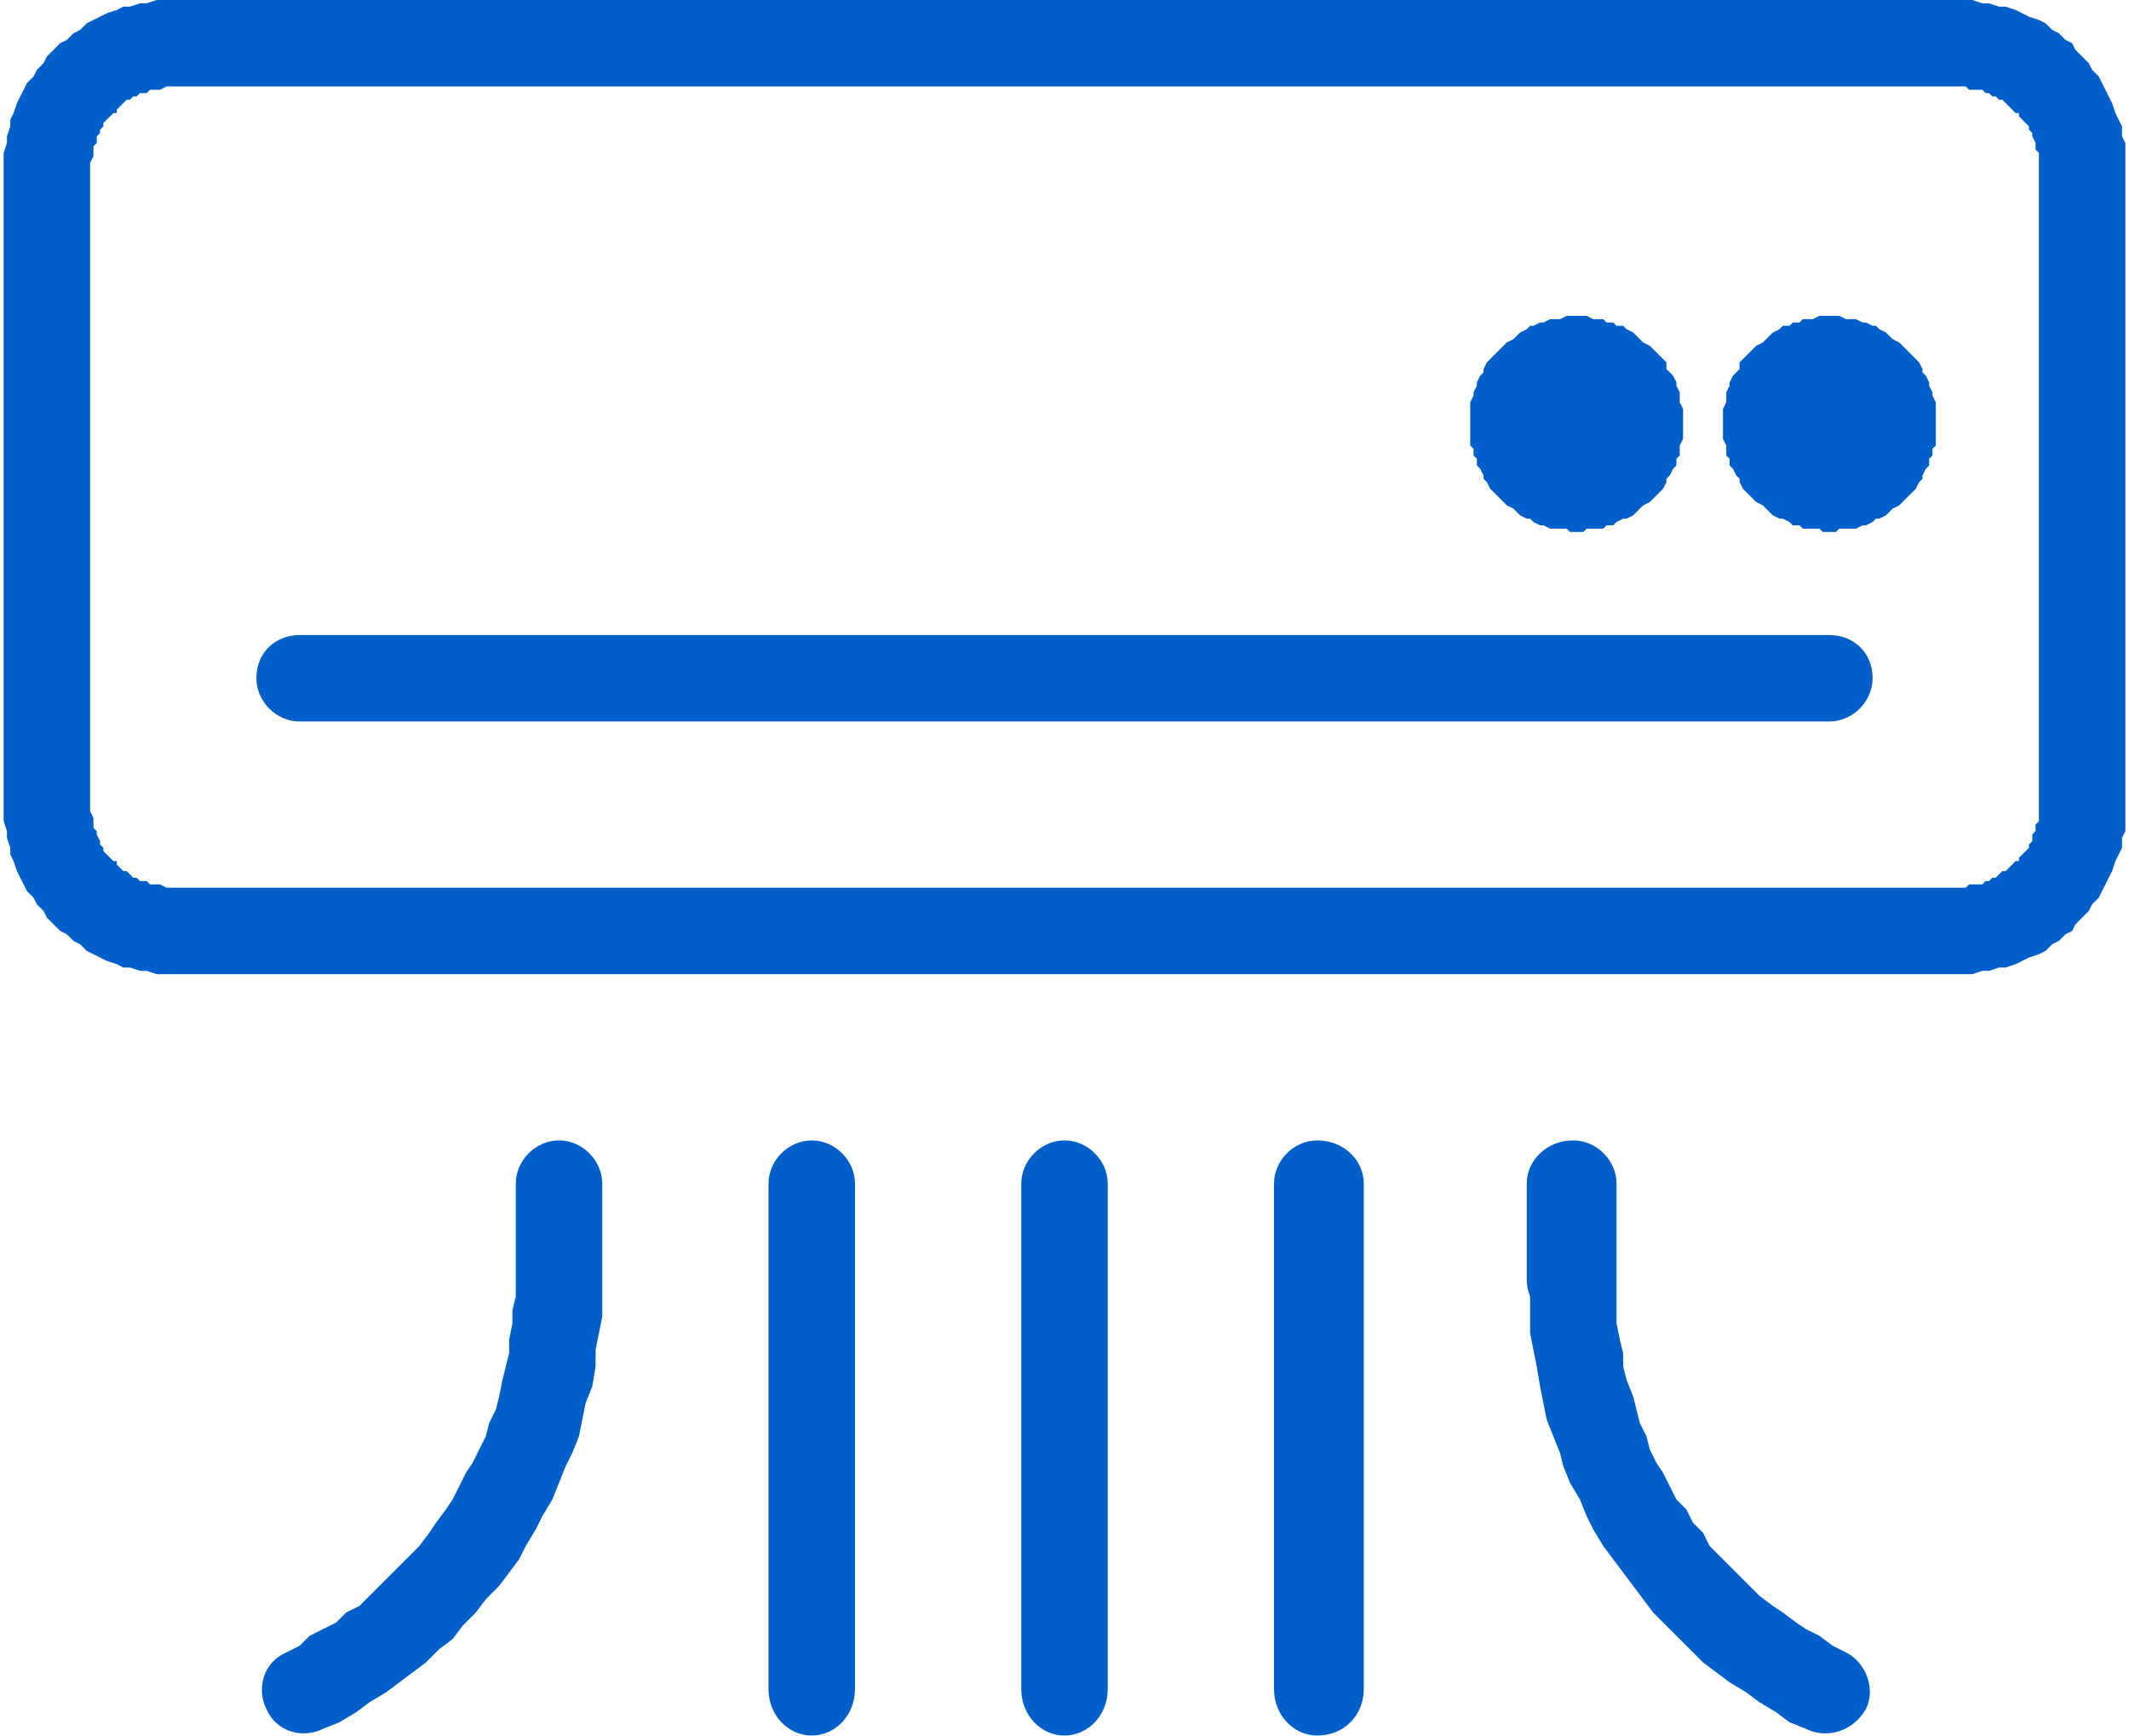
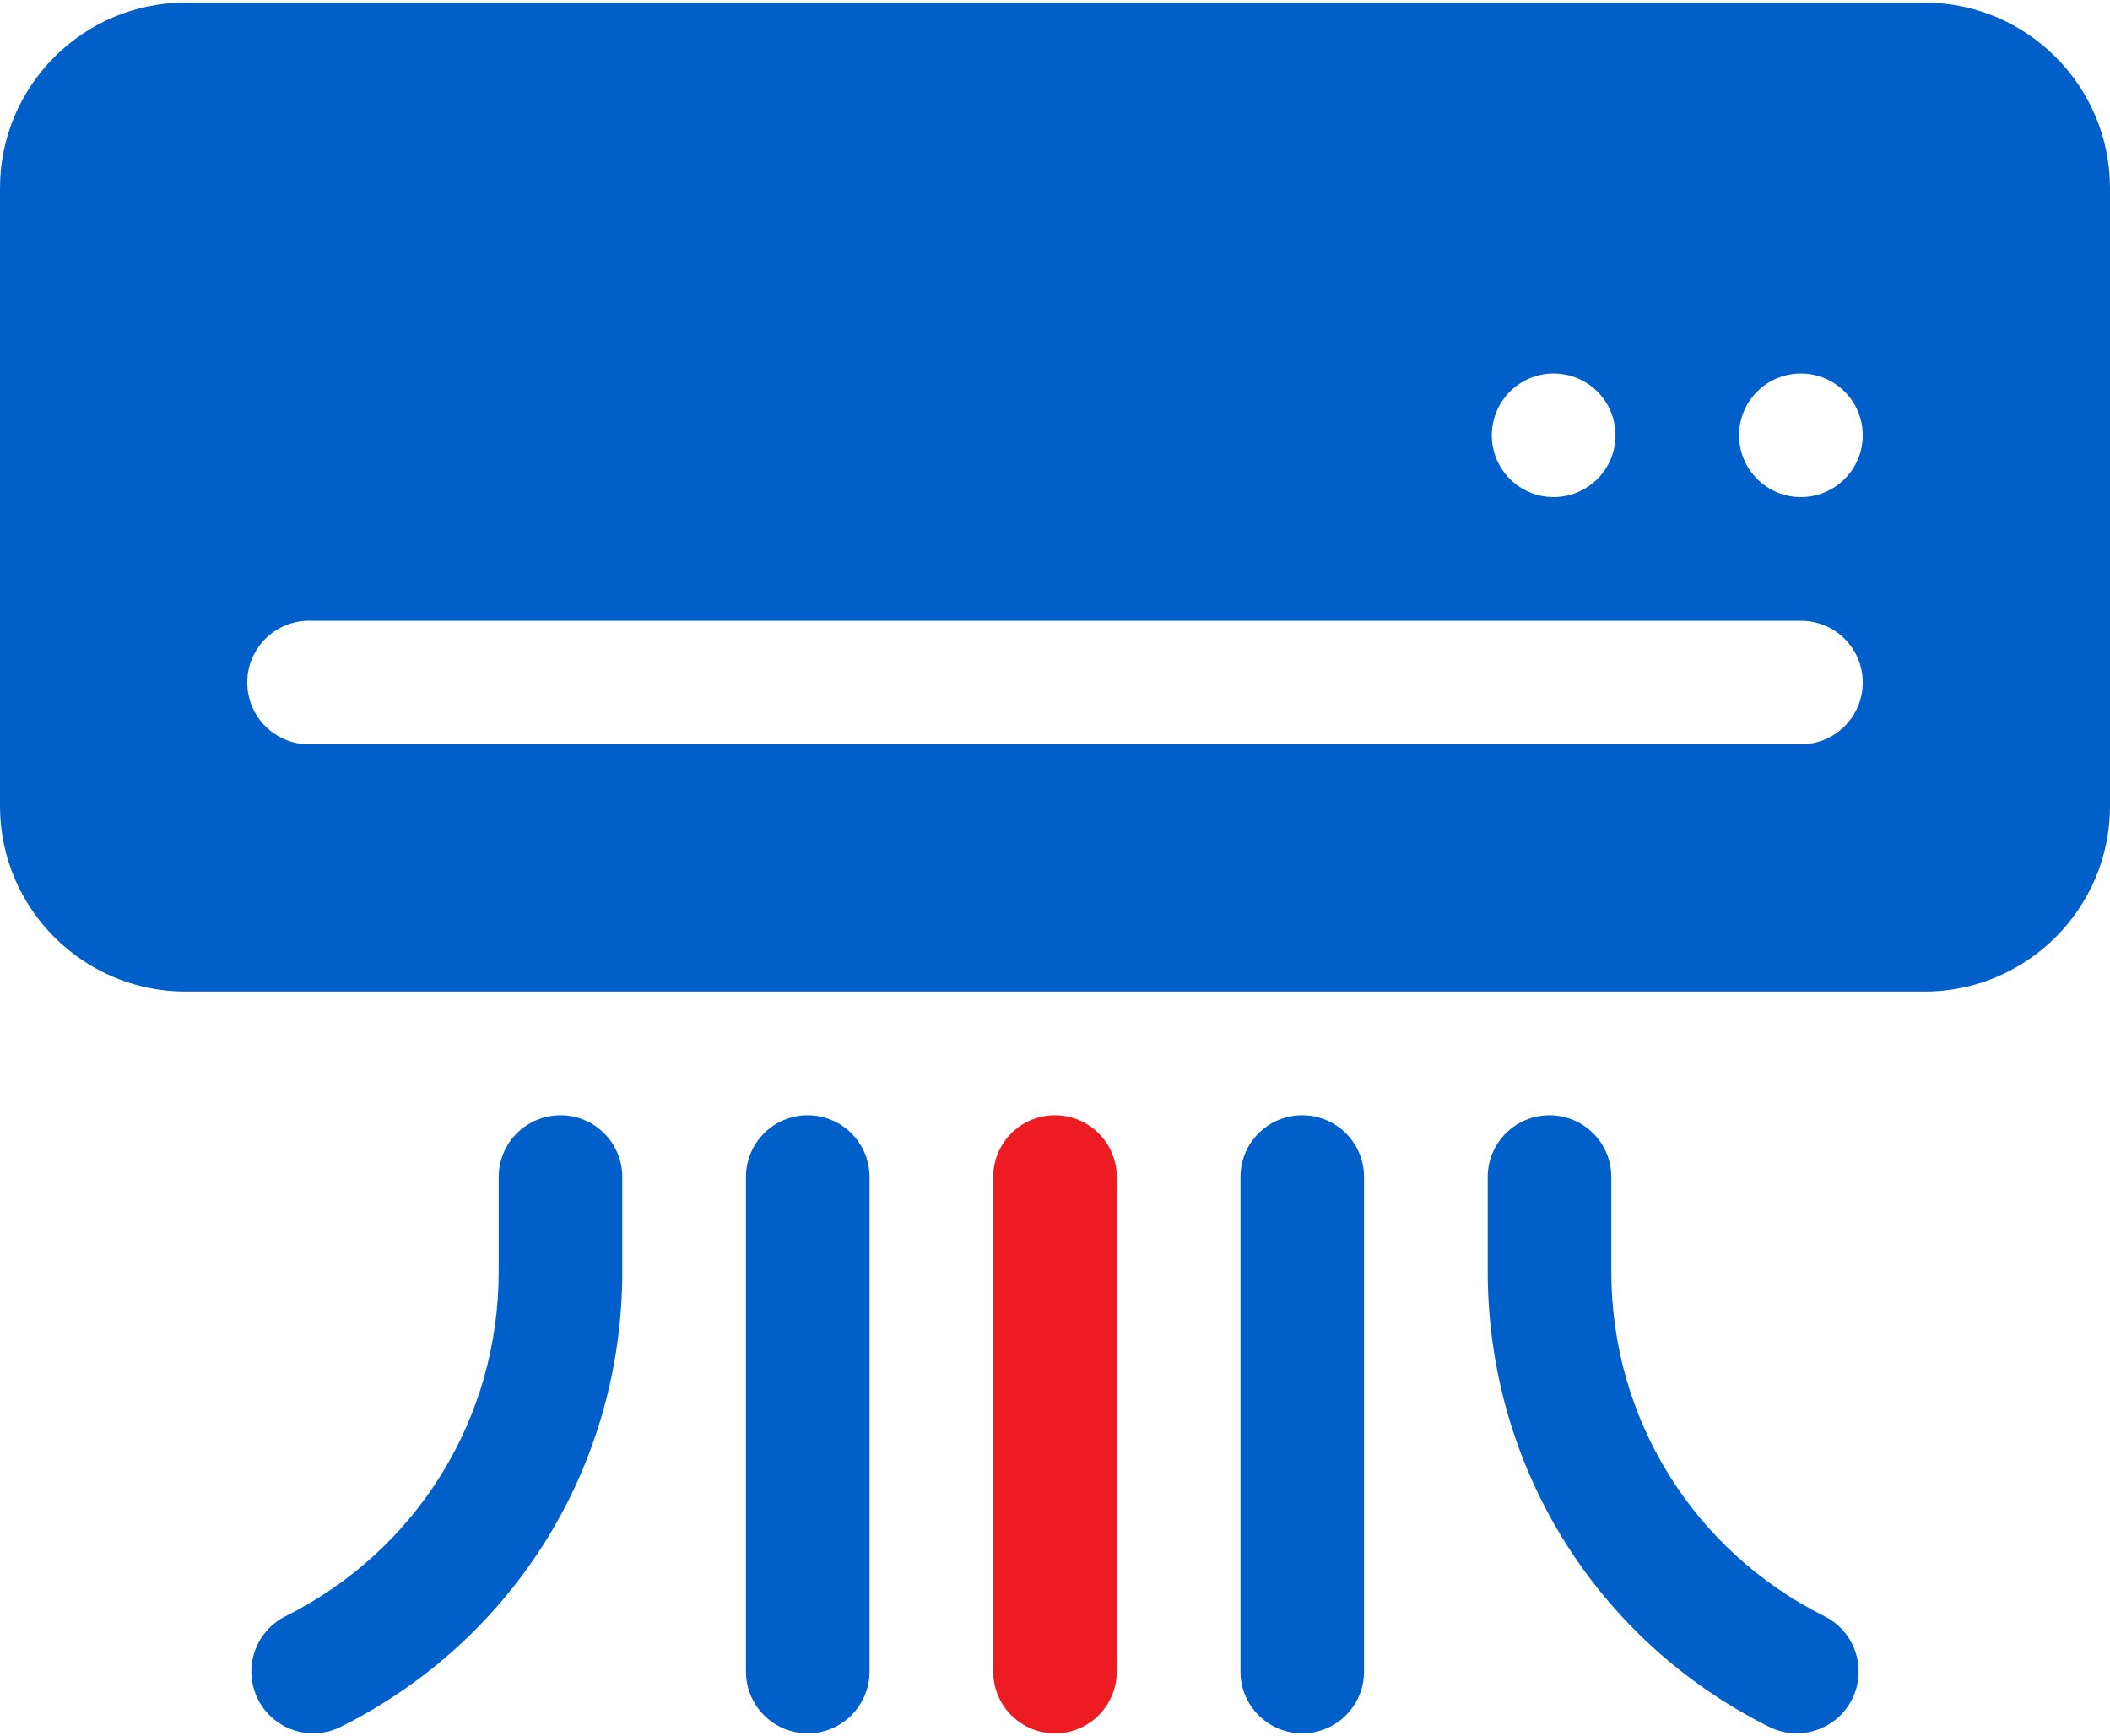
- <svg xmlns="http://www.w3.org/2000/svg" xml:space="preserve" width="65px" height="53px" version="1.1" style="shape-rendering:geometricPrecision; text-rendering:geometricPrecision; image-rendering:optimizeQuality; fill-rule:evenodd; clip-rule:evenodd" viewBox="0 0 6.38 5.22">
+ <svg xmlns="http://www.w3.org/2000/svg" xml:space="preserve" width="79px" height="65px" version="1.1" style="shape-rendering:geometricPrecision; text-rendering:geometricPrecision; image-rendering:optimizeQuality; fill-rule:evenodd; clip-rule:evenodd" viewBox="0 0 206.6 169.48">
  <defs>
    <style type="text/css">
   
    .fil0 {fill:#015FC9;fill-rule:nonzero}
+     .fil1 {fill:#ED1C23;fill-rule:nonzero}
   
  </style>
  </defs>
  <g id="Layer_x0020_1">
-     <g id="_2104146197568">
-       <g>
-         <path id="path1974" class="fil0" d="M0.51 2.67l5.36 0 0 0.26 -5.36 0 0 0 0 -0.26zm0 0.26c-0.07,0 -0.13,-0.06 -0.13,-0.13 0,-0.07 0.06,-0.13 0.13,-0.13l0 0.26zm-0.51 -0.51l0.26 0 0 0 0 0.01 0 0.01 0.01 0.02 0 0.01 0 0.01 0 0.01 0.01 0.01 0 0.01 0.01 0.02 0 0.01 0.01 0.01 0 0.01 0.01 0.01 0.01 0.01 0.01 0.01 0.01 0 0 0.01 0.01 0.01 0.01 0.01 0.01 0 0.01 0.01 0.01 0.01 0.01 0 0.01 0.01 0.02 0 0.01 0.01 0.01 0 0.01 0 0.01 0 0.02 0.01 0.01 0 0.01 0 0 0.26 -0.02 0 -0.03 0 -0.03 -0.01 -0.02 0 -0.03 -0.01 -0.02 0 -0.02 -0.01 -0.03 -0.01 -0.02 -0.01 -0.02 -0.01 -0.02 -0.01 -0.02 -0.02 -0.02 -0.01 -0.02 -0.02 -0.02 -0.01 -0.02 -0.02 -0.02 -0.02 -0.01 -0.02 -0.02 -0.02 -0.01 -0.02 -0.02 -0.02 -0.01 -0.02 -0.01 -0.02 -0.01 -0.02 -0.01 -0.03 -0.01 -0.02 0 -0.02 -0.01 -0.03 0 -0.02 -0.01 -0.03 0 -0.03 0 -0.02 0 0zm0 0c0,-0.08 0.06,-0.13 0.13,-0.13 0.07,0 0.13,0.05 0.13,0.13l-0.26 0zm0.26 -1.91l0 1.91 -0.26 0 0 -1.91 0 0 0.26 0zm-0.26 0c0,-0.07 0.06,-0.13 0.13,-0.13 0.07,0 0.13,0.06 0.13,0.13l-0.26 0zm0.51 -0.51l0 0.26 0 0 -0.01 0 -0.01 0 -0.02 0.01 -0.01 0 -0.01 0 -0.01 0 -0.01 0.01 -0.02 0 -0.01 0.01 -0.01 0 -0.01 0.01 -0.01 0 -0.01 0.01 -0.01 0.01 -0.01 0.01 0 0.01 -0.01 0 -0.01 0.01 -0.01 0.01 -0.01 0.01 0 0.01 -0.01 0.01 0 0.01 -0.01 0.01 0 0.02 -0.01 0.01 0 0.01 0 0.01 0 0.01 -0.01 0.02 0 0.01 0 0.01 -0.26 0 0 -0.02 0 -0.03 0.01 -0.03 0 -0.02 0.01 -0.03 0 -0.02 0.01 -0.02 0.01 -0.03 0.01 -0.02 0.01 -0.02 0.01 -0.02 0.02 -0.02 0.01 -0.02 0.02 -0.02 0.01 -0.02 0.02 -0.02 0.02 -0.02 0.02 -0.01 0.02 -0.02 0.02 -0.01 0.02 -0.02 0.02 -0.01 0.02 -0.01 0.02 -0.01 0.03 -0.01 0.02 -0.01 0.02 0 0.03 -0.01 0.02 0 0.03 -0.01 0.03 0 0.02 0 0 0zm0 0c0.07,0 0.13,0.06 0.13,0.13 0,0.07 -0.06,0.13 -0.13,0.13l0 -0.26zm5.36 0.26l-5.36 0 0 -0.26 5.36 0 0 0 0 0.26zm0 -0.26c0.07,0 0.13,0.06 0.13,0.13 0,0.07 -0.06,0.13 -0.13,0.13l0 -0.26zm0.51 0.51l-0.26 0 0 0 0 -0.01 0 -0.01 0 -0.02 0 -0.01 -0.01 -0.01 0 -0.01 0 -0.01 -0.01 -0.02 0 -0.01 -0.01 -0.01 0 -0.01 -0.01 -0.01 -0.01 -0.01 -0.01 -0.01 0 -0.01 -0.01 0 -0.01 -0.01 -0.01 -0.01 -0.01 -0.01 -0.01 -0.01 -0.01 0 -0.01 -0.01 -0.01 0 -0.01 -0.01 -0.01 0 -0.01 -0.01 -0.02 0 -0.01 0 -0.01 0 -0.01 -0.01 -0.02 0 -0.01 0 0 -0.26 0.03 0 0.02 0 0.03 0.01 0.02 0 0.03 0.01 0.02 0 0.03 0.01 0.02 0.01 0.02 0.01 0.03 0.01 0.02 0.01 0.02 0.02 0.02 0.01 0.02 0.02 0.02 0.01 0.01 0.02 0.02 0.02 0.02 0.02 0.01 0.02 0.02 0.02 0.01 0.02 0.01 0.02 0.01 0.02 0.01 0.02 0.01 0.03 0.01 0.02 0.01 0.02 0 0.03 0.01 0.02 0 0.03 0 0.03 0 0.02 0 0zm0 0c0,0.07 -0.05,0.13 -0.13,0.13 -0.07,0 -0.13,-0.06 -0.13,-0.13l0.26 0zm-0.26 1.91l0 -1.91 0.26 0 0 1.91 0 0 -0.26 0zm0.26 0c0,0.07 -0.05,0.13 -0.13,0.13 -0.07,0 -0.13,-0.06 -0.13,-0.13l0.26 0zm-0.51 0.51l0 -0.26 0 0 0.01 0 0.02 0 0.01 -0.01 0.01 0 0.01 0 0.02 0 0.01 -0.01 0.01 0 0.01 -0.01 0.01 0 0.01 -0.01 0.01 -0.01 0.01 0 0.01 -0.01 0.01 -0.01 0.01 -0.01 0.01 0 0 -0.01 0.01 -0.01 0.01 -0.01 0.01 -0.01 0 -0.01 0.01 -0.01 0 -0.02 0.01 -0.01 0 -0.01 0 -0.01 0.01 -0.01 0 -0.01 0 -0.02 0 -0.01 0 -0.01 0.26 0 0 0.02 0 0.03 0 0.03 -0.01 0.02 0 0.03 -0.01 0.02 -0.01 0.02 -0.01 0.03 -0.01 0.02 -0.01 0.02 -0.01 0.02 -0.01 0.02 -0.02 0.02 -0.01 0.02 -0.02 0.02 -0.02 0.02 -0.01 0.02 -0.02 0.01 -0.02 0.02 -0.02 0.01 -0.02 0.02 -0.02 0.01 -0.03 0.01 -0.02 0.01 -0.02 0.01 -0.03 0.01 -0.02 0 -0.03 0.01 -0.02 0 -0.03 0.01 -0.02 0 -0.03 0 0 0zm0 0c-0.07,0 -0.13,-0.06 -0.13,-0.13 0,-0.07 0.06,-0.13 0.13,-0.13l0 0.26z" />
-       </g>
-       <g>
-         <path id="path1978" class="fil0" d="M0.89 2.17c-0.07,0 -0.13,-0.06 -0.13,-0.13 0,-0.08 0.06,-0.13 0.13,-0.13l0 0.26zm4.6 0l-4.6 0 0 -0.26 4.6 0 0 0.26zm0 -0.26c0.07,0 0.13,0.05 0.13,0.13 0,0.07 -0.06,0.13 -0.13,0.13l0 -0.26z" />
-       </g>
-       <g>
-         <path id="path1982" class="fil0" d="M4.92 1.27c0,0.11 -0.09,0.19 -0.19,0.19 -0.11,0 -0.19,-0.08 -0.19,-0.19 0,-0.1 0.08,-0.19 0.19,-0.19 0.1,0 0.19,0.09 0.19,0.19z" />
-         <path id="_1" class="fil0" d="M4.73 1.6l0 -0.27 0 0 0 0 0 0 0.01 0 0 0 0 0 0.01 0 0 0 0 0 0 0 0.01 0 0 0 0 -0.01 0 0 0.01 0 0 0 0 0 0 -0.01 0 0 0.01 0 0 0 0 -0.01 0 0 0 0 0 0 0 -0.01 0.01 0 0 0 0 0 0 -0.01 0 0 0 0 0 -0.01 0.26 0 0 0.02 0 0.02 0 0.01 -0.01 0.02 0 0.01 0 0.02 -0.01 0.01 0 0.02 -0.01 0.01 -0.01 0.02 -0.01 0.01 0 0.01 -0.01 0.02 -0.01 0.01 -0.01 0.01 -0.01 0.01 -0.01 0.01 -0.02 0.01 -0.01 0.01 -0.01 0.01 -0.01 0.01 -0.02 0.01 -0.01 0 -0.02 0.01 -0.01 0.01 -0.02 0 -0.01 0.01 -0.02 0 -0.01 0 -0.02 0 -0.01 0.01 -0.02 0 0 0zm-0.32 -0.33l0.26 0 0 0 0 0.01 0 0 0 0 0 0.01 0 0 0 0 0 0 0 0.01 0.01 0 0 0 0 0 0 0.01 0 0 0 0 0 0 0.01 0.01 0 0 0 0 0 0 0.01 0 0 0.01 0 0 0 0 0.01 0 0 0 0 0 0 0 0.01 0 0 0 0 0 0.01 0 0 0 0 0.27 -0.02 0 -0.01 -0.01 -0.02 0 -0.02 0 -0.01 0 -0.02 -0.01 -0.01 0 -0.02 -0.01 -0.01 -0.01 -0.01 0 -0.02 -0.01 -0.01 -0.01 -0.01 -0.01 -0.02 -0.01 -0.01 -0.01 -0.01 -0.01 -0.01 -0.01 -0.01 -0.01 -0.01 -0.01 -0.01 -0.02 -0.01 -0.01 0 -0.01 -0.01 -0.02 -0.01 -0.01 0 -0.02 -0.01 -0.01 0 -0.02 -0.01 -0.01 0 -0.02 0 -0.01 0 -0.02 0 -0.02 0 0zm0.32 -0.32l0 0.26 0 0 0 0 -0.01 0.01 0 0 0 0 -0.01 0 0 0 0 0 0 0 -0.01 0 0 0 0 0 0 0 -0.01 0.01 0 0 0 0 0 0 -0.01 0 0 0.01 0 0 0 0 0 0 0 0.01 0 0 -0.01 0 0 0 0 0.01 0 0 0 0 0 0.01 0 0 0 0 0 0 -0.26 0 0 -0.01 0 -0.02 0 -0.01 0 -0.02 0.01 -0.02 0 -0.01 0.01 -0.02 0 -0.01 0.01 -0.02 0.01 -0.01 0 -0.01 0.01 -0.02 0.01 -0.01 0.01 -0.01 0.01 -0.01 0.01 -0.01 0.01 -0.01 0.01 -0.01 0.02 -0.01 0.01 -0.01 0.01 -0.01 0.02 -0.01 0.01 -0.01 0.01 0 0.02 -0.01 0.01 0 0.02 -0.01 0.01 0 0.02 0 0.02 -0.01 0.01 0 0.02 0 0 0zm0.32 0.32l-0.26 0 0 0 0 0 0 0 0 0 0 -0.01 0 0 0 0 -0.01 -0.01 0 0 0 0 0 0 0 -0.01 0 0 0 0 -0.01 0 0 -0.01 0 0 0 0 0 0 -0.01 0 0 -0.01 0 0 0 0 -0.01 0 0 0 0 0 0 0 -0.01 0 0 0 0 0 -0.01 0 0 -0.01 0 0 0 -0.26 0.02 0 0.01 0 0.02 0.01 0.01 0 0.02 0 0.01 0.01 0.02 0 0.01 0.01 0.02 0 0.01 0.01 0.02 0.01 0.01 0.01 0.01 0.01 0.01 0.01 0.02 0.01 0.01 0.01 0.01 0.01 0.01 0.01 0.01 0.01 0.01 0.01 0 0.02 0.01 0.01 0.01 0.01 0.01 0.02 0 0.01 0.01 0.02 0 0.01 0 0.02 0.01 0.02 0 0.01 0 0.02 0 0.01 0 0z" />
-       </g>
-       <g>
-         <path id="path1986" class="fil0" d="M5.68 1.27c0,0.11 -0.08,0.19 -0.19,0.19 -0.1,0 -0.19,-0.08 -0.19,-0.19 0,-0.1 0.09,-0.19 0.19,-0.19 0.11,0 0.19,0.09 0.19,0.19z" />
-         <path id="_1_0" class="fil0" d="M5.49 1.6l0 -0.27 0 0 0 0 0.01 0 0 0 0 0 0.01 0 0 0 0 0 0 0 0.01 0 0 0 0 0 0 -0.01 0.01 0 0 0 0 0 0 0 0 -0.01 0.01 0 0 0 0 0 0 -0.01 0 0 0 0 0.01 0 0 -0.01 0 0 0 0 0 0 0 -0.01 0 0 0 0 0 -0.01 0.26 0 0 0.02 0 0.02 0 0.01 0 0.02 -0.01 0.01 0 0.02 -0.01 0.01 0 0.02 -0.01 0.01 -0.01 0.02 0 0.01 -0.01 0.01 -0.01 0.02 -0.01 0.01 -0.01 0.01 -0.01 0.01 -0.01 0.01 -0.01 0.01 -0.02 0.01 -0.01 0.01 -0.01 0.01 -0.02 0.01 -0.01 0 -0.01 0.01 -0.02 0.01 -0.01 0 -0.02 0.01 -0.01 0 -0.02 0 -0.02 0 -0.01 0.01 -0.02 0 0 0zm-0.32 -0.33l0.26 0 0 0 0 0.01 0 0 0 0 0 0.01 0 0 0 0 0 0 0.01 0.01 0 0 0 0 0 0 0 0.01 0 0 0 0 0.01 0 0 0.01 0 0 0 0 0.01 0 0 0 0 0.01 0 0 0.01 0 0 0 0 0 0 0 0.01 0 0 0 0 0 0 0 0.01 0 0 0 0 0.27 -0.02 0 -0.01 -0.01 -0.02 0 -0.01 0 -0.02 0 -0.01 -0.01 -0.02 0 -0.01 -0.01 -0.02 -0.01 -0.01 0 -0.02 -0.01 -0.01 -0.01 -0.01 -0.01 -0.01 -0.01 -0.02 -0.01 -0.01 -0.01 -0.01 -0.01 -0.01 -0.01 -0.01 -0.01 -0.01 -0.02 0 -0.01 -0.01 -0.01 -0.01 -0.02 -0.01 -0.01 0 -0.02 -0.01 -0.01 0 -0.02 0 -0.01 -0.01 -0.02 0 -0.01 0 -0.02 0 -0.02 0 0zm0.32 -0.32l0 0.26 0 0 0 0 -0.01 0.01 0 0 0 0 0 0 -0.01 0 0 0 0 0 0 0 -0.01 0 0 0 0 0 0 0.01 -0.01 0 0 0 0 0 0 0 -0.01 0.01 0 0 0 0 0 0 0 0.01 0 0 0 0 -0.01 0 0 0.01 0 0 0 0 0 0.01 0 0 0 0 0 0 -0.26 0 0 -0.01 0 -0.02 0 -0.01 0.01 -0.02 0 -0.02 0 -0.01 0.01 -0.02 0 -0.01 0.01 -0.02 0.01 -0.01 0.01 -0.01 0 -0.02 0.01 -0.01 0.01 -0.01 0.01 -0.01 0.01 -0.01 0.01 -0.01 0.02 -0.01 0.01 -0.01 0.01 -0.01 0.01 -0.01 0.02 -0.01 0.01 -0.01 0.02 0 0.01 -0.01 0.02 0 0.01 -0.01 0.02 0 0.01 0 0.02 -0.01 0.01 0 0.02 0 0 0zm0.32 0.32l-0.26 0 0 0 0 0 0 0 0 0 0 -0.01 0 0 0 0 0 -0.01 0 0 -0.01 0 0 0 0 -0.01 0 0 0 0 0 0 -0.01 -0.01 0 0 0 0 0 0 0 0 -0.01 -0.01 0 0 0 0 0 0 -0.01 0 0 0 0 0 0 0 -0.01 0 0 0 0 0 -0.01 -0.01 0 0 0 -0.26 0.02 0 0.01 0 0.02 0.01 0.02 0 0.01 0 0.02 0.01 0.01 0 0.02 0.01 0.01 0 0.01 0.01 0.02 0.01 0.01 0.01 0.01 0.01 0.02 0.01 0.01 0.01 0.01 0.01 0.01 0.01 0.01 0.01 0.01 0.01 0.01 0.01 0.01 0.02 0 0.01 0.01 0.01 0.01 0.02 0 0.01 0.01 0.02 0 0.01 0.01 0.02 0 0.02 0 0.01 0 0.02 0 0.01 0 0z" />
-       </g>
-       <g>
-         <path id="path1990" class="fil0" d="M0.96 5.2c-0.06,0.03 -0.14,0.01 -0.17,-0.06 -0.03,-0.06 -0.01,-0.14 0.06,-0.17l0.11 0.23zm0.58 -1.35l0.26 0 0 0 0 0.05 0 0.06 -0.01 0.05 -0.01 0.05 0 0.05 -0.01 0.06 -0.02 0.05 -0.01 0.05 -0.01 0.05 -0.02 0.05 -0.02 0.04 -0.02 0.05 -0.02 0.05 -0.03 0.05 -0.02 0.04 -0.03 0.05 -0.02 0.04 -0.03 0.04 -0.03 0.04 -0.04 0.04 -0.03 0.04 -0.04 0.04 -0.03 0.04 -0.04 0.03 -0.04 0.04 -0.04 0.03 -0.04 0.03 -0.04 0.03 -0.05 0.03 -0.04 0.03 -0.05 0.03 -0.05 0.02 -0.11 -0.23 0.04 -0.02 0.03 -0.03 0.04 -0.02 0.04 -0.02 0.03 -0.03 0.04 -0.02 0.03 -0.03 0.03 -0.03 0.03 -0.03 0.03 -0.03 0.03 -0.03 0.03 -0.03 0.03 -0.04 0.02 -0.03 0.03 -0.04 0.02 -0.03 0.02 -0.04 0.02 -0.04 0.02 -0.03 0.02 -0.04 0.02 -0.04 0.01 -0.04 0.02 -0.04 0.01 -0.04 0.01 -0.05 0.01 -0.04 0.01 -0.04 0 -0.04 0.01 -0.05 0 -0.04 0.01 -0.04 0 -0.05 0 0zm0 0c0,-0.07 0.06,-0.13 0.13,-0.13 0.07,0 0.13,0.06 0.13,0.13l-0.26 0zm0.26 -0.29l0 0.29 -0.26 0 0 -0.29 0.26 0zm-0.26 0c0,-0.07 0.06,-0.13 0.13,-0.13 0.07,0 0.13,0.06 0.13,0.13l-0.26 0z" />
-       </g>
-       <g>
-         <path id="path1994" class="fil0" d="M4.58 3.56c0,-0.07 0.06,-0.13 0.14,-0.13 0.07,0 0.13,0.06 0.13,0.13l-0.27 0zm0 0.29l0 -0.29 0.27 0 0 0.29 0 0 -0.27 0zm0.27 0c0,0.07 -0.06,0.13 -0.13,0.13 -0.08,0 -0.14,-0.06 -0.14,-0.13l0.27 0zm0.69 1.12l-0.12 0.23 -0.05 -0.02 -0.04 -0.03 -0.05 -0.03 -0.04 -0.03 -0.05 -0.03 -0.04 -0.03 -0.04 -0.03 -0.04 -0.04 -0.03 -0.03 -0.04 -0.04 -0.04 -0.04 -0.03 -0.04 -0.03 -0.04 -0.03 -0.04 -0.03 -0.04 -0.03 -0.04 -0.03 -0.05 -0.02 -0.04 -0.02 -0.05 -0.03 -0.05 -0.02 -0.05 -0.01 -0.04 -0.02 -0.05 -0.02 -0.05 -0.01 -0.05 -0.01 -0.05 -0.01 -0.06 -0.01 -0.05 -0.01 -0.05 0 -0.05 0 -0.06 -0.01 -0.05 0.27 0 0 0.05 0 0.04 0 0.04 0.01 0.05 0.01 0.04 0 0.04 0.01 0.04 0.02 0.05 0.01 0.04 0.01 0.04 0.02 0.04 0.01 0.04 0.02 0.04 0.02 0.03 0.02 0.04 0.02 0.04 0.03 0.03 0.02 0.04 0.03 0.03 0.02 0.04 0.03 0.03 0.03 0.03 0.03 0.03 0.03 0.03 0.03 0.03 0.04 0.03 0.03 0.02 0.04 0.03 0.03 0.02 0.04 0.02 0.04 0.03 0.04 0.02zm0 0c0.06,0.03 0.09,0.11 0.06,0.17 -0.04,0.07 -0.12,0.09 -0.18,0.06l0.12 -0.23z" />
-       </g>
-       <g>
-         <path id="path1998" class="fil0" d="M3.06 3.56c0,-0.07 0.06,-0.13 0.13,-0.13 0.07,0 0.13,0.06 0.13,0.13l-0.26 0zm0 1.52l0 -1.52 0.26 0 0 1.52 -0.26 0zm0.26 0c0,0.08 -0.06,0.14 -0.13,0.14 -0.07,0 -0.13,-0.06 -0.13,-0.14l0.26 0z" />
-       </g>
-       <g>
-         <path id="path2002" class="fil0" d="M3.82 3.56c0,-0.07 0.06,-0.13 0.13,-0.13 0.08,0 0.14,0.06 0.14,0.13l-0.27 0zm0 1.52l0 -1.52 0.27 0 0 1.52 -0.27 0zm0.27 0c0,0.08 -0.06,0.14 -0.14,0.14 -0.07,0 -0.13,-0.06 -0.13,-0.14l0.27 0z" />
-       </g>
-       <g>
-         <path id="path2006" class="fil0" d="M2.3 3.56c0,-0.07 0.06,-0.13 0.13,-0.13 0.07,0 0.13,0.06 0.13,0.13l-0.26 0zm0 1.52l0 -1.52 0.26 0 0 1.52 -0.26 0zm0.26 0c0,0.08 -0.06,0.14 -0.13,0.14 -0.07,0 -0.13,-0.06 -0.13,-0.14l0.26 0z" />
-       </g>
-     </g>
+     <path class="fil0" d="M188.44 0l-170.28 0c-10.01,0 -18.16,8.15 -18.16,18.16l0 60.53c0,10.01 8.15,18.15 18.16,18.15l170.28 0c10.01,0 18.16,-8.14 18.16,-18.15l0 -60.53c0,-10.01 -8.15,-18.16 -18.16,-18.16l0 0zm-103.3 163.42l0 -48.42c0,-3.34 -2.71,-6.05 -6.05,-6.05 -3.35,0 -6.05,2.71 -6.05,6.05l0 48.42c0,3.35 2.7,6.06 6.05,6.06 3.34,0 6.05,-2.71 6.05,-6.06zm48.42 0l0 -48.42c0,-3.34 -2.7,-6.05 -6.05,-6.05 -3.35,0 -6.05,2.71 -6.05,6.05l0 48.42c0,3.35 2.7,6.06 6.05,6.06 3.35,0 6.05,-2.71 6.05,-6.06zm18.16 -54.47c-3.35,0 -6.05,2.71 -6.05,6.05l0 9.25c0,19.01 10.55,36.09 27.55,44.59 3.02,1.5 6.64,0.26 8.13,-2.71 1.49,-2.99 0.28,-6.63 -2.71,-8.12 -12.87,-6.44 -20.87,-19.37 -20.87,-33.76l0 -9.25c0,-3.34 -2.7,-6.05 -6.05,-6.05zm-96.84 0c-3.35,0 -6.05,2.71 -6.05,6.05l0 9.25c0,14.39 -8,27.32 -20.87,33.76 -2.99,1.49 -4.2,5.13 -2.71,8.12 1.49,2.97 5.1,4.21 8.12,2.71 17,-8.5 27.56,-25.58 27.56,-44.59l0 -9.25c0,-3.34 -2.71,-6.05 -6.05,-6.05zm97.24 -72.63c3.35,0 6.06,2.71 6.06,6.05 0,3.34 -2.71,6.05 -6.06,6.05 -3.34,0 -6.05,-2.71 -6.05,-6.05 0,-3.34 2.71,-6.05 6.05,-6.05zm24.21 36.31l-146.07 0c-3.34,0 -6.05,-2.7 -6.05,-6.05 0,-3.35 2.71,-6.05 6.05,-6.05l146.07 0c3.35,0 6.06,2.7 6.06,6.05 0,3.35 -2.71,6.05 -6.06,6.05l0 0zm0 -24.21c-3.34,0 -6.05,-2.71 -6.05,-6.05 0,-3.34 2.71,-6.05 6.05,-6.05 3.35,0 6.06,2.71 6.06,6.05 0,3.34 -2.71,6.05 -6.06,6.05z" />
+     <path class="fil1" d="M109.35 163.42l0 -48.42c0,-3.34 -2.71,-6.05 -6.05,-6.05 -3.35,0 -6.05,2.71 -6.05,6.05l0 48.42c0,3.35 2.7,6.06 6.05,6.06 3.34,0 6.05,-2.71 6.05,-6.06z" />
  </g>
</svg>
